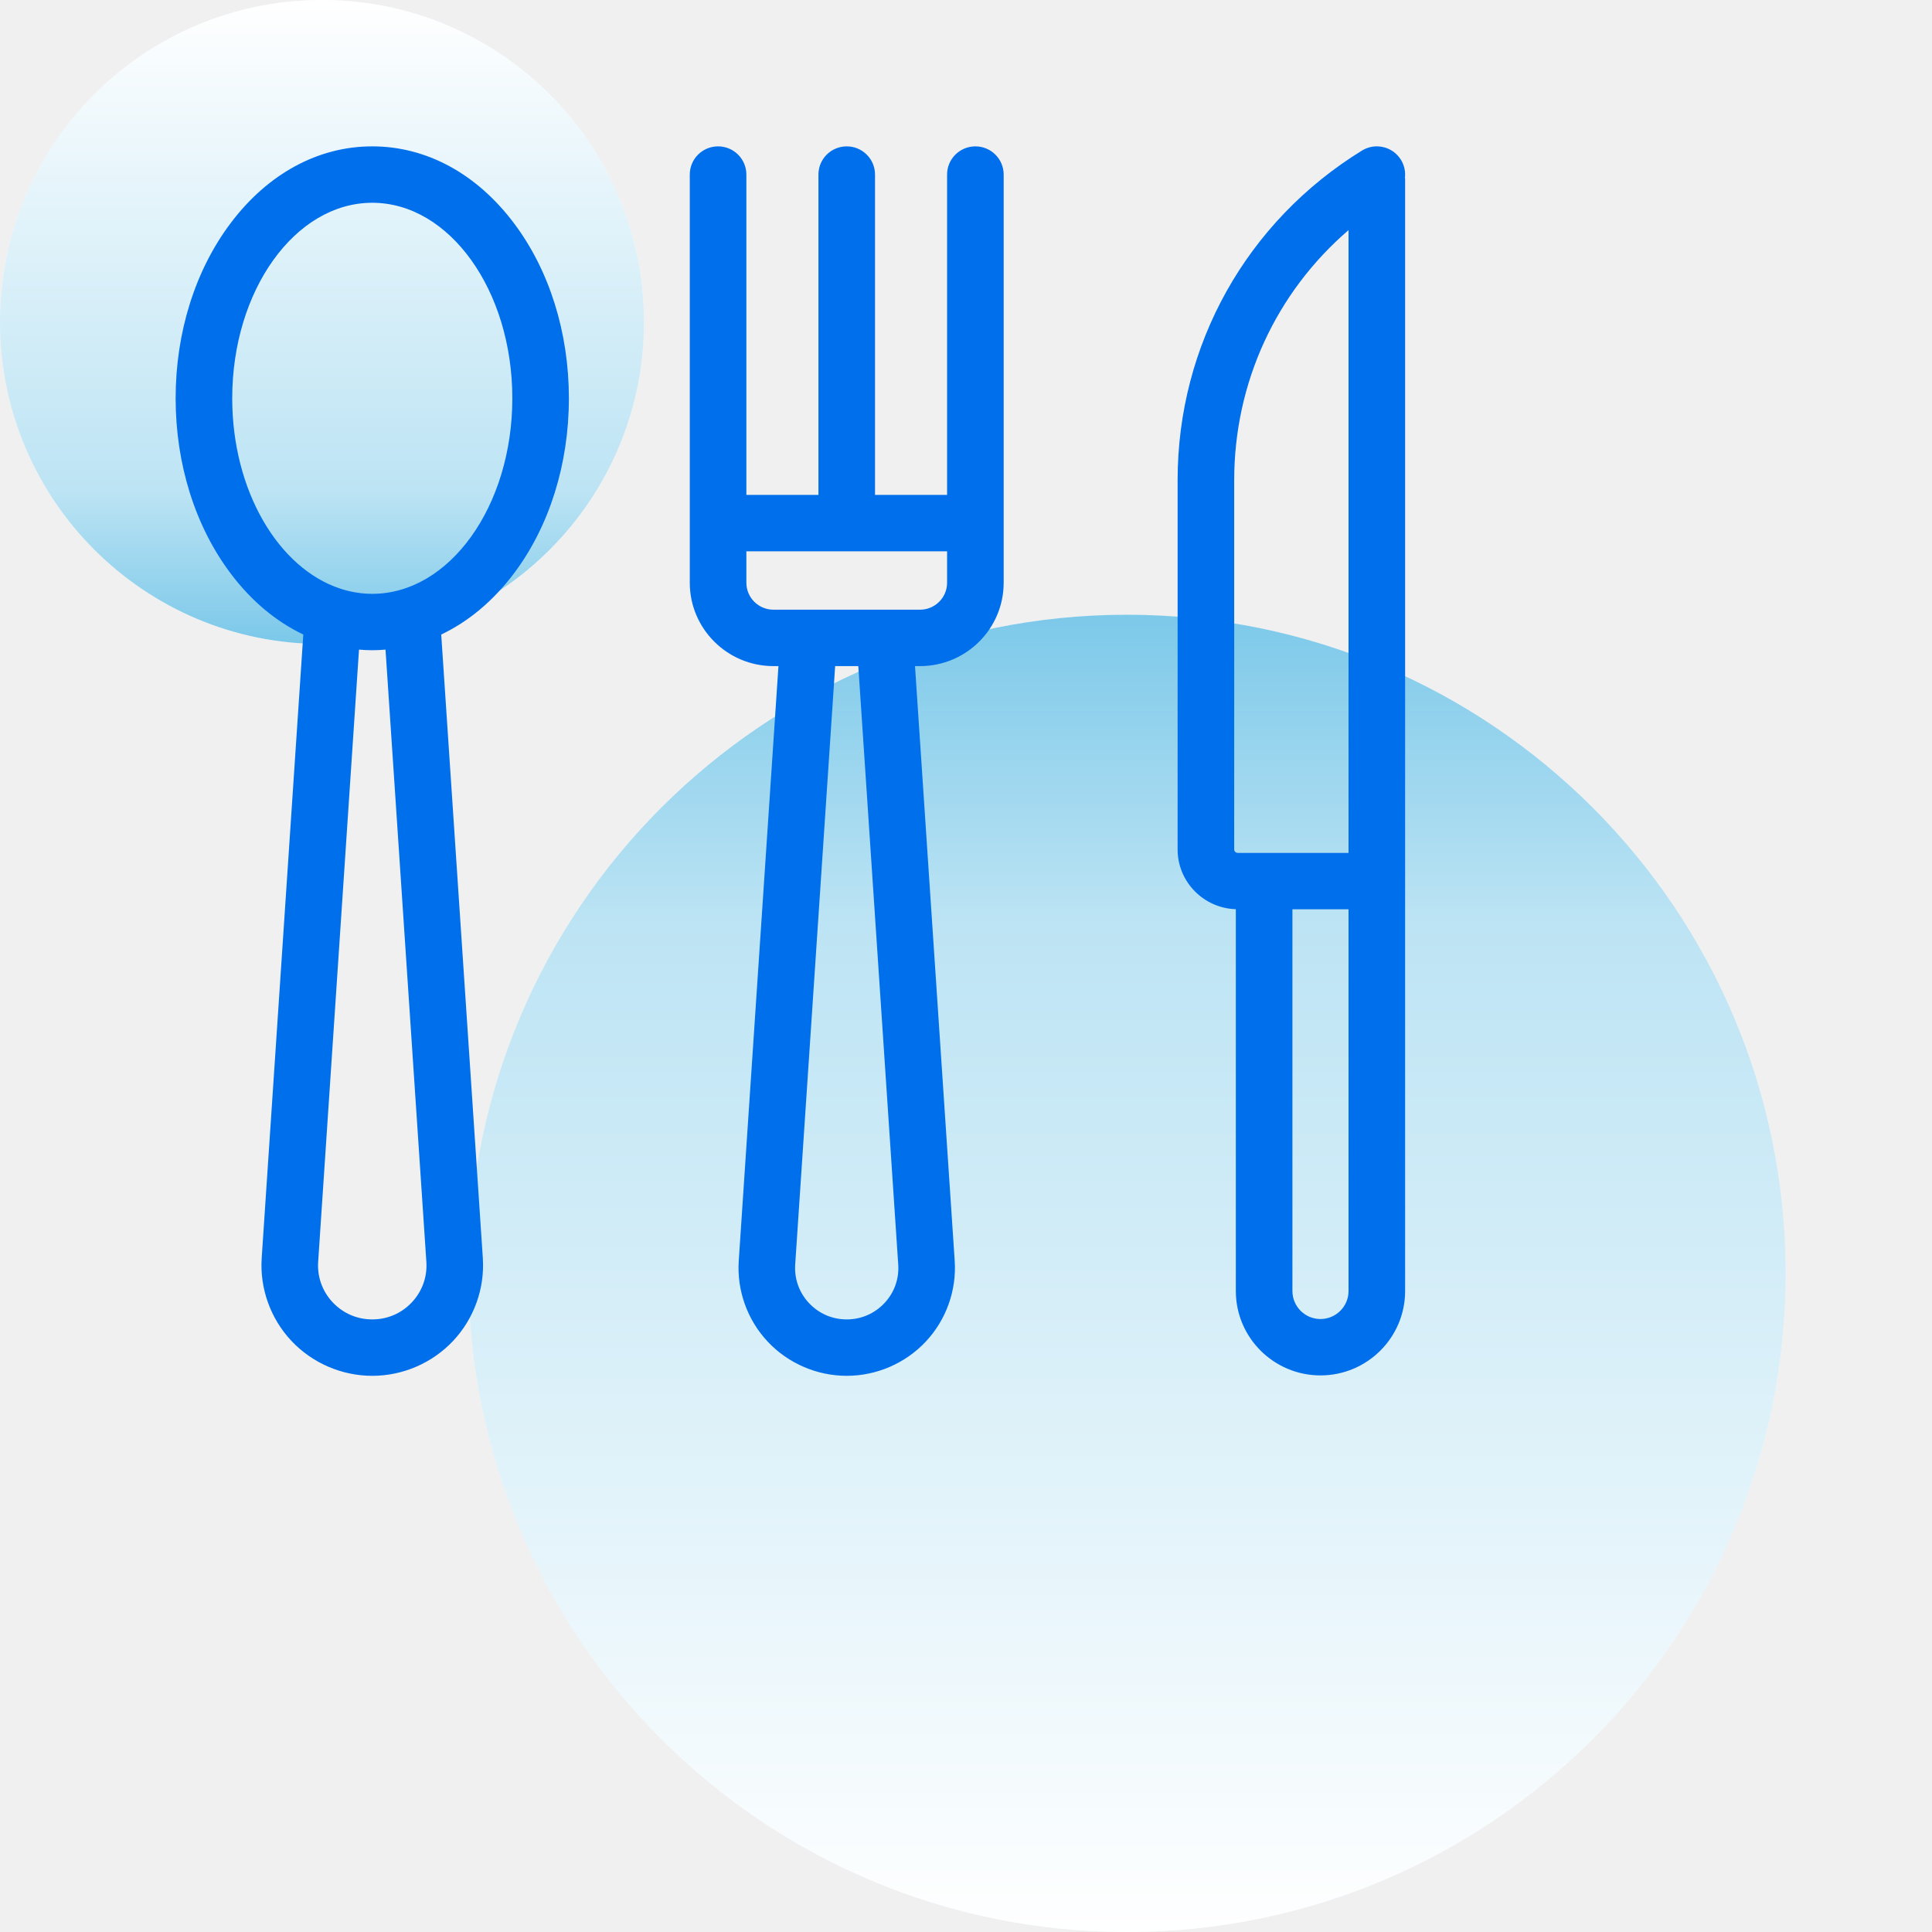
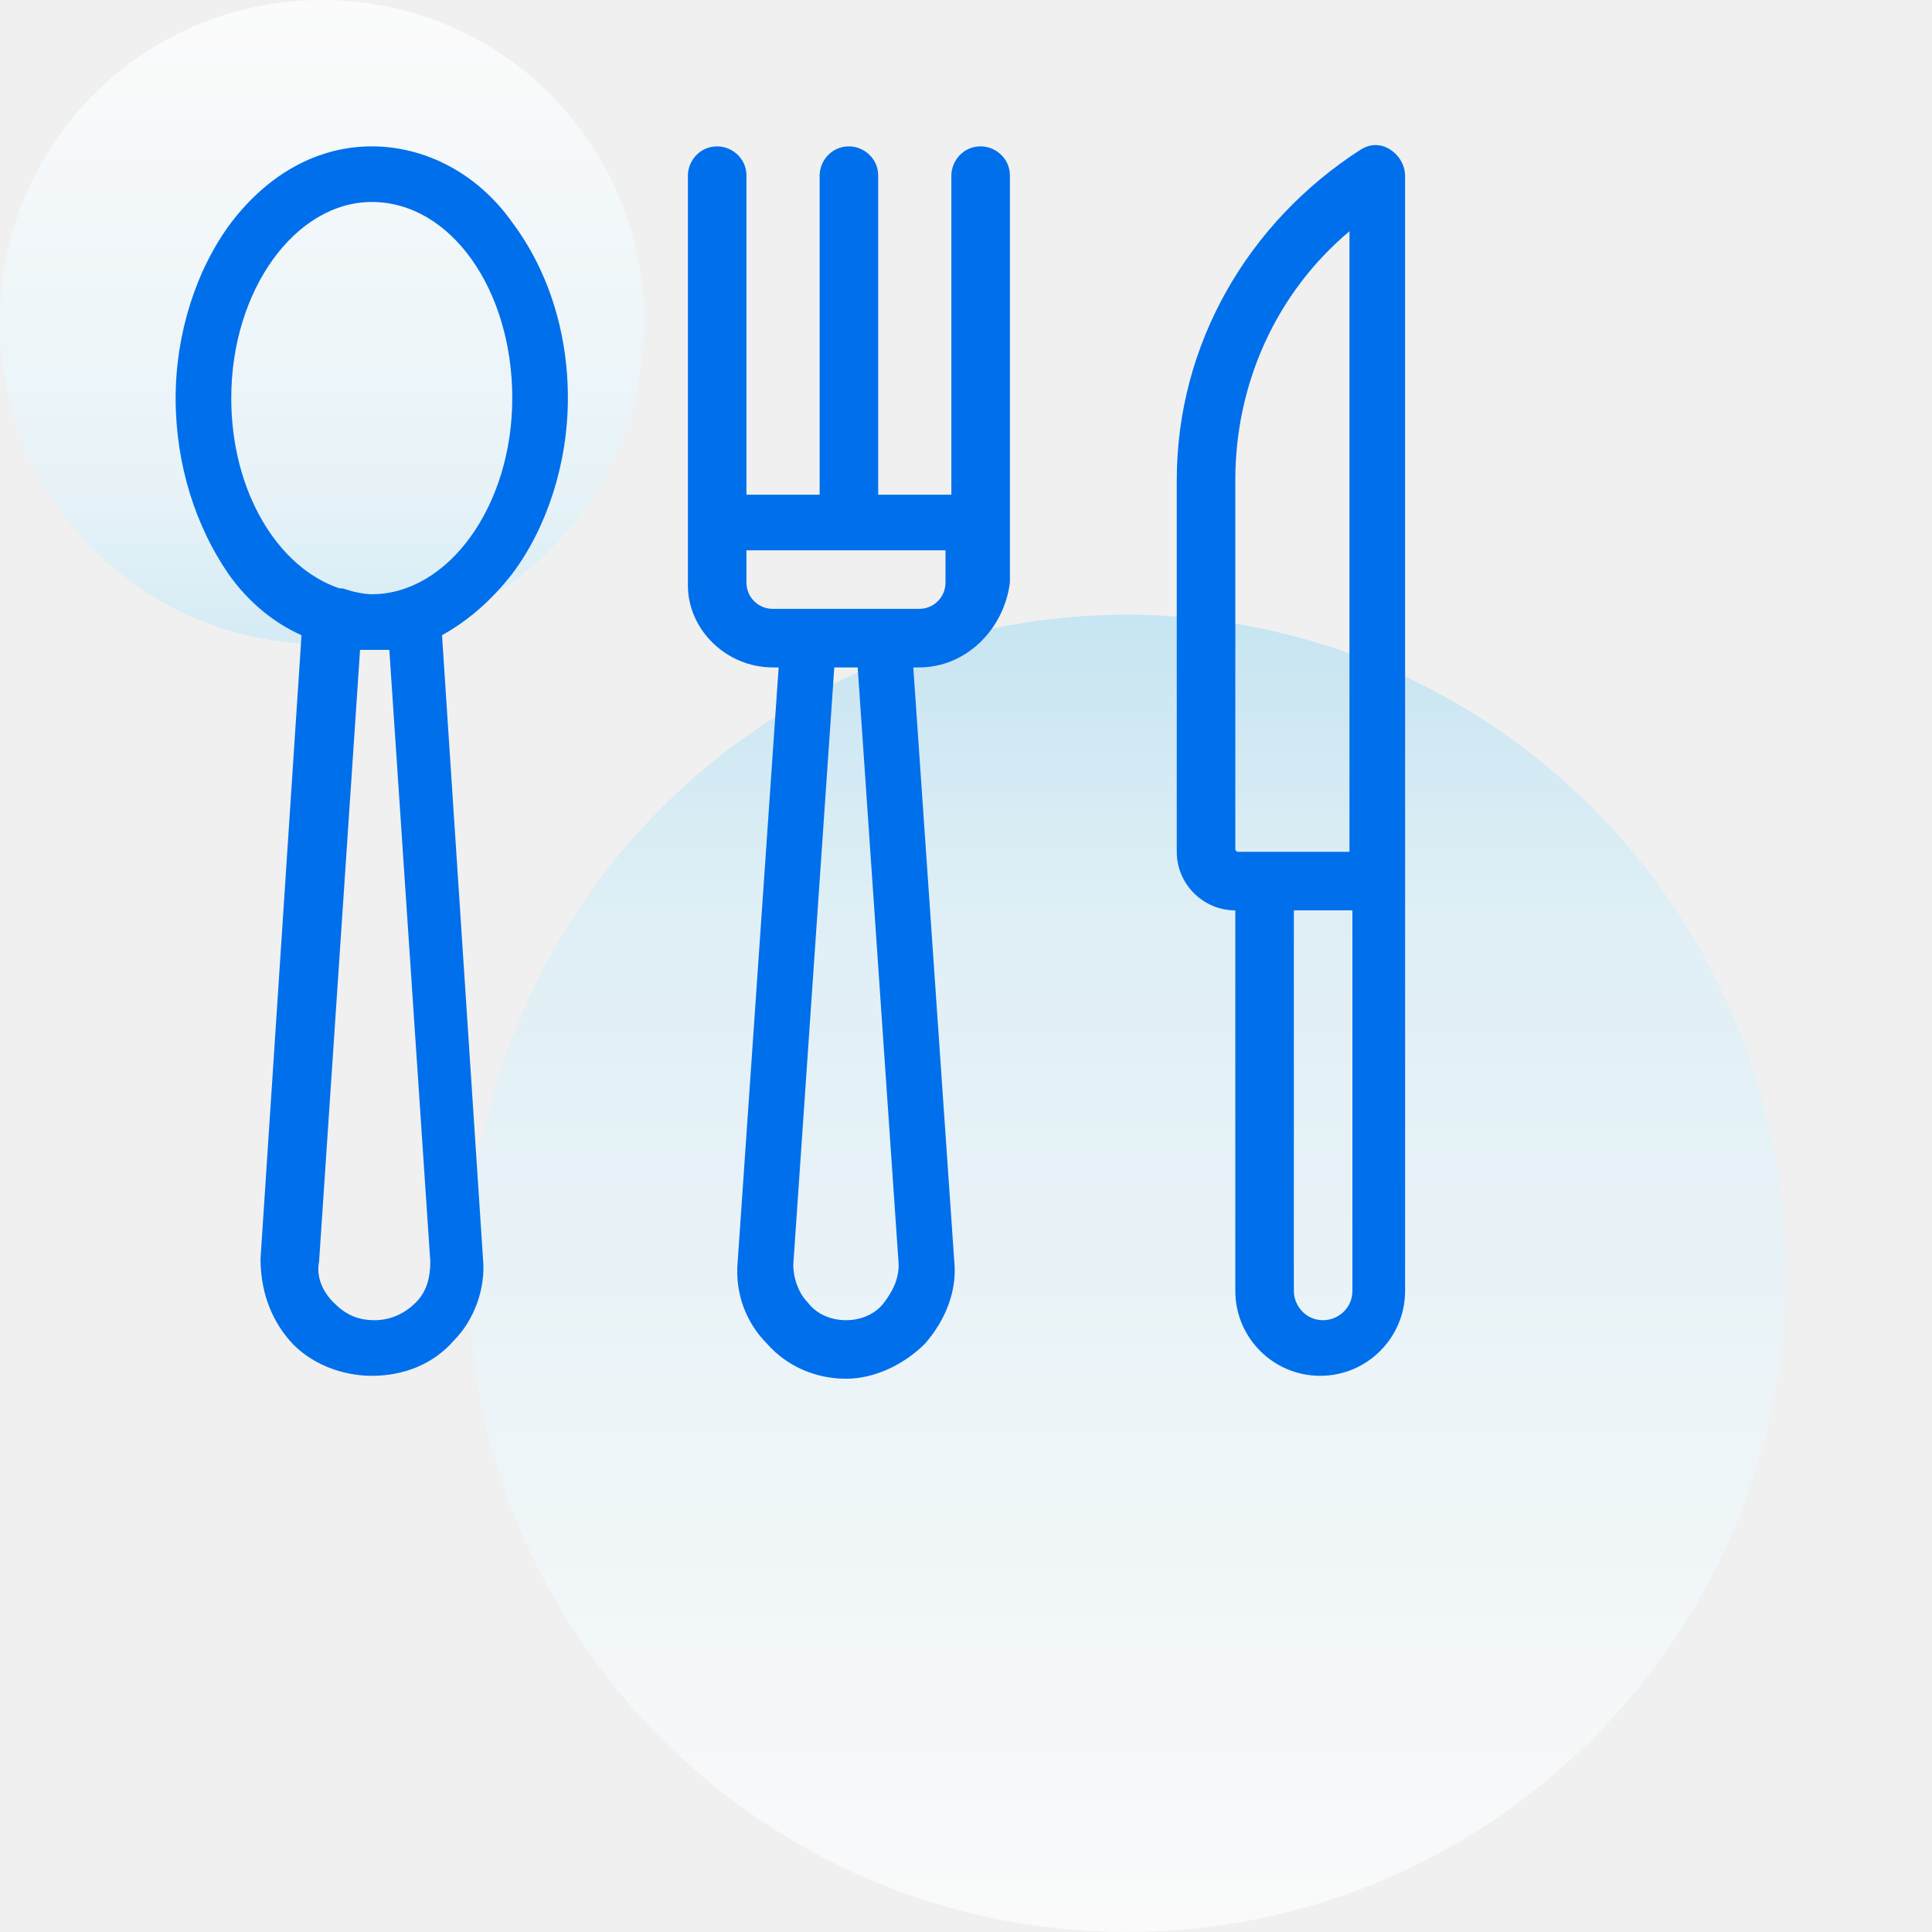
- <svg xmlns="http://www.w3.org/2000/svg" width="66px" height="66px">
-   <defs>
-     <linearGradient id="PSgrad_0" x1="0%" x2="0%" y1="100%" y2="0%">
-       <stop offset="0%" stop-color="rgb(255,255,255)" stop-opacity="1" />
-       <stop offset="76%" stop-color="rgb(189,228,244)" stop-opacity="1" />
-       <stop offset="100%" stop-color="rgb(123,200,233)" stop-opacity="1" />
-     </linearGradient>
-     <linearGradient id="PSgrad_1" x1="0%" x2="0%" y1="100%" y2="0%">
-       <stop offset="0%" stop-color="rgb(123,200,233)" stop-opacity="1" />
-       <stop offset="24%" stop-color="rgb(189,228,244)" stop-opacity="1" />
-       <stop offset="100%" stop-color="rgb(255,255,255)" stop-opacity="1" />
-     </linearGradient>
-   </defs>
-   <path fill-rule="evenodd" opacity="0.369" fill="rgb(255, 255, 255)" d="M38.500,21.000 C50.926,21.000 61.000,31.074 61.000,43.500 C61.000,55.926 50.926,66.000 38.500,66.000 C26.074,66.000 16.000,55.926 16.000,43.500 C16.000,31.074 26.074,21.000 38.500,21.000 Z" />
-   <path fill="url(#PSgrad_0)" d="M38.500,21.000 C50.926,21.000 61.000,31.074 61.000,43.500 C61.000,55.926 50.926,66.000 38.500,66.000 C26.074,66.000 16.000,55.926 16.000,43.500 C16.000,31.074 26.074,21.000 38.500,21.000 Z" />
-   <path fill-rule="evenodd" opacity="0.588" fill="rgb(255, 255, 255)" d="M11.000,0.000 C17.075,0.000 22.000,4.925 22.000,11.000 C22.000,17.075 17.075,22.000 11.000,22.000 C4.925,22.000 0.000,17.075 0.000,11.000 C0.000,4.925 4.925,0.000 11.000,0.000 Z" />
-   <path fill="url(#PSgrad_1)" d="M11.000,0.000 C17.075,0.000 22.000,4.925 22.000,11.000 C22.000,17.075 17.075,22.000 11.000,22.000 C4.925,22.000 0.000,17.075 0.000,11.000 C0.000,4.925 4.925,0.000 11.000,0.000 Z" />
-   <path fill-rule="evenodd" fill="rgb(0, 111, 235)" d="M45.110,46.986 C43.515,46.986 42.218,45.693 42.218,44.104 L42.218,31.059 C41.117,31.026 40.229,30.124 40.229,29.018 L40.229,16.403 C40.229,16.402 40.229,16.402 40.229,16.401 C40.230,11.782 42.584,7.573 46.526,5.144 C46.981,4.864 47.576,5.004 47.857,5.457 C47.978,5.653 48.021,5.876 47.993,6.088 L48.001,6.085 L48.001,30.095 C48.001,30.096 48.001,30.098 48.001,30.100 L48.001,44.104 C48.001,45.693 46.704,46.986 45.110,46.986 ZM46.068,7.861 C43.595,9.989 42.162,13.071 42.162,16.403 C42.162,16.404 42.162,16.404 42.162,16.405 L42.162,29.018 C42.162,29.083 42.215,29.136 42.281,29.136 L46.068,29.136 L46.068,7.861 ZM46.068,31.063 L44.151,31.063 L44.151,44.104 C44.151,44.631 44.581,45.060 45.109,45.060 C45.638,45.060 46.068,44.631 46.068,44.104 L46.068,31.063 ZM31.430,22.755 L31.258,22.755 L32.614,43.070 C32.682,44.083 32.322,45.090 31.625,45.832 C30.929,46.574 29.945,47.000 28.926,47.000 C27.906,47.000 26.922,46.574 26.226,45.832 C25.529,45.090 25.169,44.083 25.237,43.070 L26.593,22.755 L26.421,22.755 C24.846,22.755 23.564,21.478 23.564,19.907 L23.564,5.963 C23.564,5.431 23.997,5.000 24.531,5.000 C25.064,5.000 25.497,5.432 25.497,5.963 L25.497,16.906 L27.959,16.906 L27.959,5.963 C27.959,5.431 28.392,5.000 28.926,5.000 C29.459,5.000 29.892,5.432 29.892,5.963 L29.892,16.906 L32.354,16.906 L32.354,5.963 C32.354,5.431 32.787,5.000 33.321,5.000 C33.854,5.000 34.287,5.431 34.287,5.963 L34.287,19.907 C34.287,21.478 33.006,22.755 31.430,22.755 ZM27.637,44.516 C27.974,44.875 28.432,45.073 28.925,45.073 C29.419,45.073 29.876,44.875 30.214,44.516 C30.551,44.157 30.718,43.689 30.685,43.198 L29.321,22.755 L28.530,22.755 L27.165,43.198 C27.133,43.689 27.300,44.157 27.637,44.516 ZM32.354,18.833 L25.497,18.833 L25.497,19.907 C25.497,20.415 25.911,20.828 26.421,20.828 L27.590,20.828 C27.591,20.828 27.592,20.828 27.593,20.828 L31.430,20.828 C31.940,20.828 32.354,20.415 32.354,19.907 L32.354,18.833 ZM15.073,21.676 L16.494,42.976 C16.563,44.014 16.194,45.045 15.481,45.805 C14.768,46.564 13.761,47.000 12.718,47.000 C11.674,47.000 10.666,46.564 9.953,45.804 C9.240,45.045 8.871,44.014 8.940,42.976 L10.361,21.676 C9.432,21.235 8.586,20.530 7.878,19.589 C6.667,17.979 6.000,15.855 6.000,13.606 C6.000,11.358 6.667,9.233 7.878,7.624 C9.151,5.932 10.870,5.000 12.717,5.000 C14.565,5.000 16.284,5.932 17.557,7.624 C18.768,9.233 19.434,11.358 19.434,13.606 C19.434,15.855 18.767,17.980 17.557,19.589 C16.848,20.530 16.002,21.235 15.073,21.676 ZM11.364,44.488 C11.719,44.866 12.199,45.073 12.718,45.073 C13.236,45.073 13.716,44.866 14.070,44.489 C14.424,44.111 14.600,43.620 14.565,43.104 L13.170,22.192 C13.020,22.204 12.869,22.213 12.717,22.213 C12.565,22.213 12.414,22.204 12.264,22.192 L10.869,43.104 C10.834,43.619 11.010,44.111 11.364,44.488 ZM12.717,6.927 C10.079,6.927 7.933,9.923 7.933,13.606 C7.933,16.765 9.512,19.417 11.626,20.109 C11.654,20.116 11.681,20.125 11.708,20.135 C12.033,20.233 12.371,20.286 12.717,20.286 C15.355,20.286 17.502,17.290 17.502,13.606 C17.502,9.923 15.355,6.927 12.717,6.927 Z" />
-   <path fill-rule="evenodd" fill-opacity="0" fill="rgb(26, 26, 37)" d="M0.000,0.000 L66.000,0.000 L66.000,66.000 L0.000,66.000 L0.000,0.000 Z" />
+ <svg xmlns="http://www.w3.org/2000/svg" version="1.1" id="Слой_1" x="0px" y="0px" viewBox="0 0 66 66" style="enable-background:new 0 0 66 66;" xml:space="preserve">
+   <style type="text/css">
+ 	.st0{opacity:0.369;fill:#FFFFFF;enable-background:new    ;}
+ 	.st1{opacity:0.4;fill:url(#SVGID_1_);}
+ 	.st2{opacity:0.588;fill:#FFFFFF;enable-background:new    ;}
+ 	.st3{opacity:0.3;fill:url(#SVGID_2_);}
+ 	.st4{fill:#006FEB;}
+ 	.st5{fill:#1A1A25;fill-opacity:0;}
+ </style>
+   <path class="st0" d="M38.5,21C50.9,21,61,31.1,61,43.5S50.9,66,38.5,66S16,55.9,16,43.5S26.1,21,38.5,21z" />
+   <linearGradient id="SVGID_1_" gradientUnits="userSpaceOnUse" x1="-748.478" y1="815.978" x2="-748.478" y2="816.978" gradientTransform="matrix(45 0 0 -45 33720 36785)">
+     <stop offset="0" style="stop-color:#FFFFFF" />
+     <stop offset="0.76" style="stop-color:#BDE4F4" />
+     <stop offset="1" style="stop-color:#7BC8E9" />
+   </linearGradient>
+   <path class="st1" d="M38.5,21C50.9,21,61,31.1,61,43.5S50.9,66,38.5,66S16,55.9,16,43.5S26.1,21,38.5,21z" />
+   <path class="st2" d="M11,0c6.1,0,11,4.9,11,11s-4.9,11-11,11S0,17.1,0,11S4.9,0,11,0z" />
+   <linearGradient id="SVGID_2_" gradientUnits="userSpaceOnUse" x1="-730.682" y1="798.182" x2="-730.682" y2="799.182" gradientTransform="matrix(22 0 0 -22 16086 17582)">
+     <stop offset="0" style="stop-color:#7BC8E9" />
+     <stop offset="0.24" style="stop-color:#BDE4F4" />
+     <stop offset="1" style="stop-color:#FFFFFF" />
+   </linearGradient>
+   <path class="st3" d="M11,0c6.1,0,11,4.9,11,11s-4.9,11-11,11S0,17.1,0,11S4.9,0,11,0z" />
+   <path class="st4" d="M45.1,47c-1.6,0-2.9-1.3-2.9-2.9v-13c-1.1,0-2-0.9-2-2V16.4c0,0,0,0,0,0c0-4.6,2.4-8.8,6.3-11.3  c0.5-0.3,1-0.1,1.3,0.3C48,5.7,48,5.9,48,6.1l0,0v24c0,0,0,0,0,0v14C48,45.7,46.7,47,45.1,47z M46.1,7.9c-2.5,2.1-3.9,5.2-3.9,8.5  c0,0,0,0,0,0V29c0,0.1,0.1,0.1,0.1,0.1h3.8V7.9z M46.1,31.1h-1.9v13c0,0.5,0.4,1,1,1c0.5,0,1-0.4,1-1V31.1z M31.4,22.8h-0.2  l1.4,20.3c0.1,1-0.3,2-1,2.8c-0.7,0.7-1.7,1.2-2.7,1.2c-1,0-2-0.4-2.7-1.2c-0.7-0.7-1.1-1.7-1-2.8l1.4-20.3h-0.2  c-1.6,0-2.9-1.3-2.9-2.8V6c0-0.5,0.4-1,1-1c0.5,0,1,0.4,1,1v10.9H28V6c0-0.5,0.4-1,1-1c0.5,0,1,0.4,1,1v10.9h2.5V6c0-0.5,0.4-1,1-1  c0.5,0,1,0.4,1,1v13.9C34.3,21.5,33,22.8,31.4,22.8z M27.6,44.5c0.3,0.4,0.8,0.6,1.3,0.6c0.5,0,1-0.2,1.3-0.6  c0.3-0.4,0.5-0.8,0.5-1.3l-1.4-20.4h-0.8l-1.4,20.4C27.1,43.7,27.3,44.2,27.6,44.5z M32.4,18.8h-6.9v1.1c0,0.5,0.4,0.9,0.9,0.9h1.2  c0,0,0,0,0,0h3.8c0.5,0,0.9-0.4,0.9-0.9V18.8z M15.1,21.7L16.5,43c0.1,1-0.3,2.1-1,2.8c-0.7,0.8-1.7,1.2-2.8,1.2  c-1,0-2.1-0.4-2.8-1.2C9.2,45,8.9,44,8.9,43l1.4-21.3c-0.9-0.4-1.8-1.1-2.5-2.1C6.7,18,6,15.9,6,13.6c0-2.2,0.7-4.4,1.9-6  c1.3-1.7,3-2.6,4.8-2.6c1.8,0,3.6,0.9,4.8,2.6c1.2,1.6,1.9,3.7,1.9,6c0,2.2-0.7,4.4-1.9,6C16.8,20.5,16,21.2,15.1,21.7z M11.4,44.5  c0.4,0.4,0.8,0.6,1.4,0.6c0.5,0,1-0.2,1.4-0.6c0.4-0.4,0.5-0.9,0.5-1.4l-1.4-20.9c-0.1,0-0.3,0-0.5,0s-0.3,0-0.5,0l-1.4,20.9  C10.8,43.6,11,44.1,11.4,44.5z M12.7,6.9c-2.6,0-4.8,3-4.8,6.7c0,3.2,1.6,5.8,3.7,6.5c0,0,0.1,0,0.1,0c0.3,0.1,0.7,0.2,1,0.2  c2.6,0,4.8-3,4.8-6.7C17.5,9.9,15.4,6.9,12.7,6.9z" />
+   <path class="st5" d="M0,0h66v66H0V0z" />
</svg>
